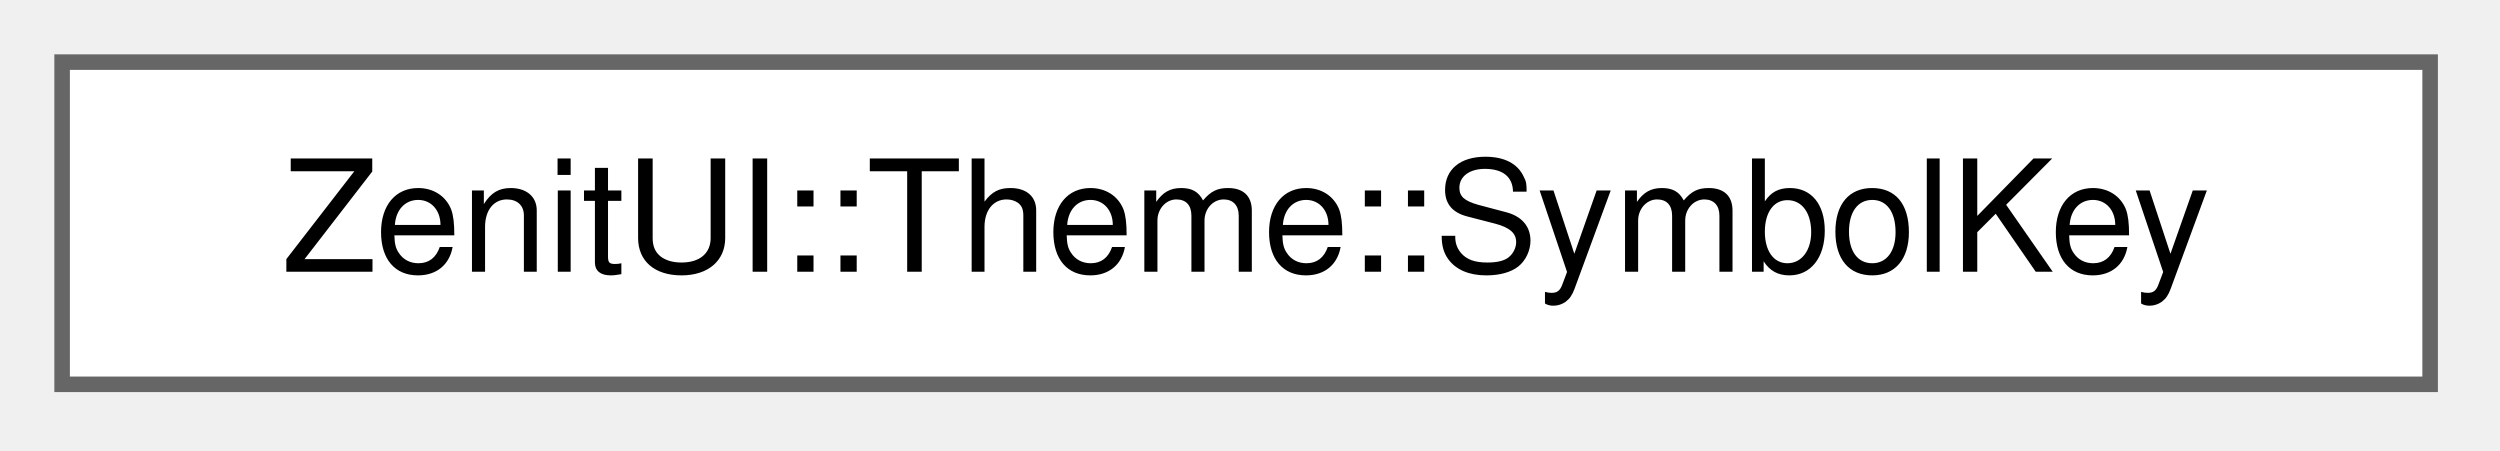
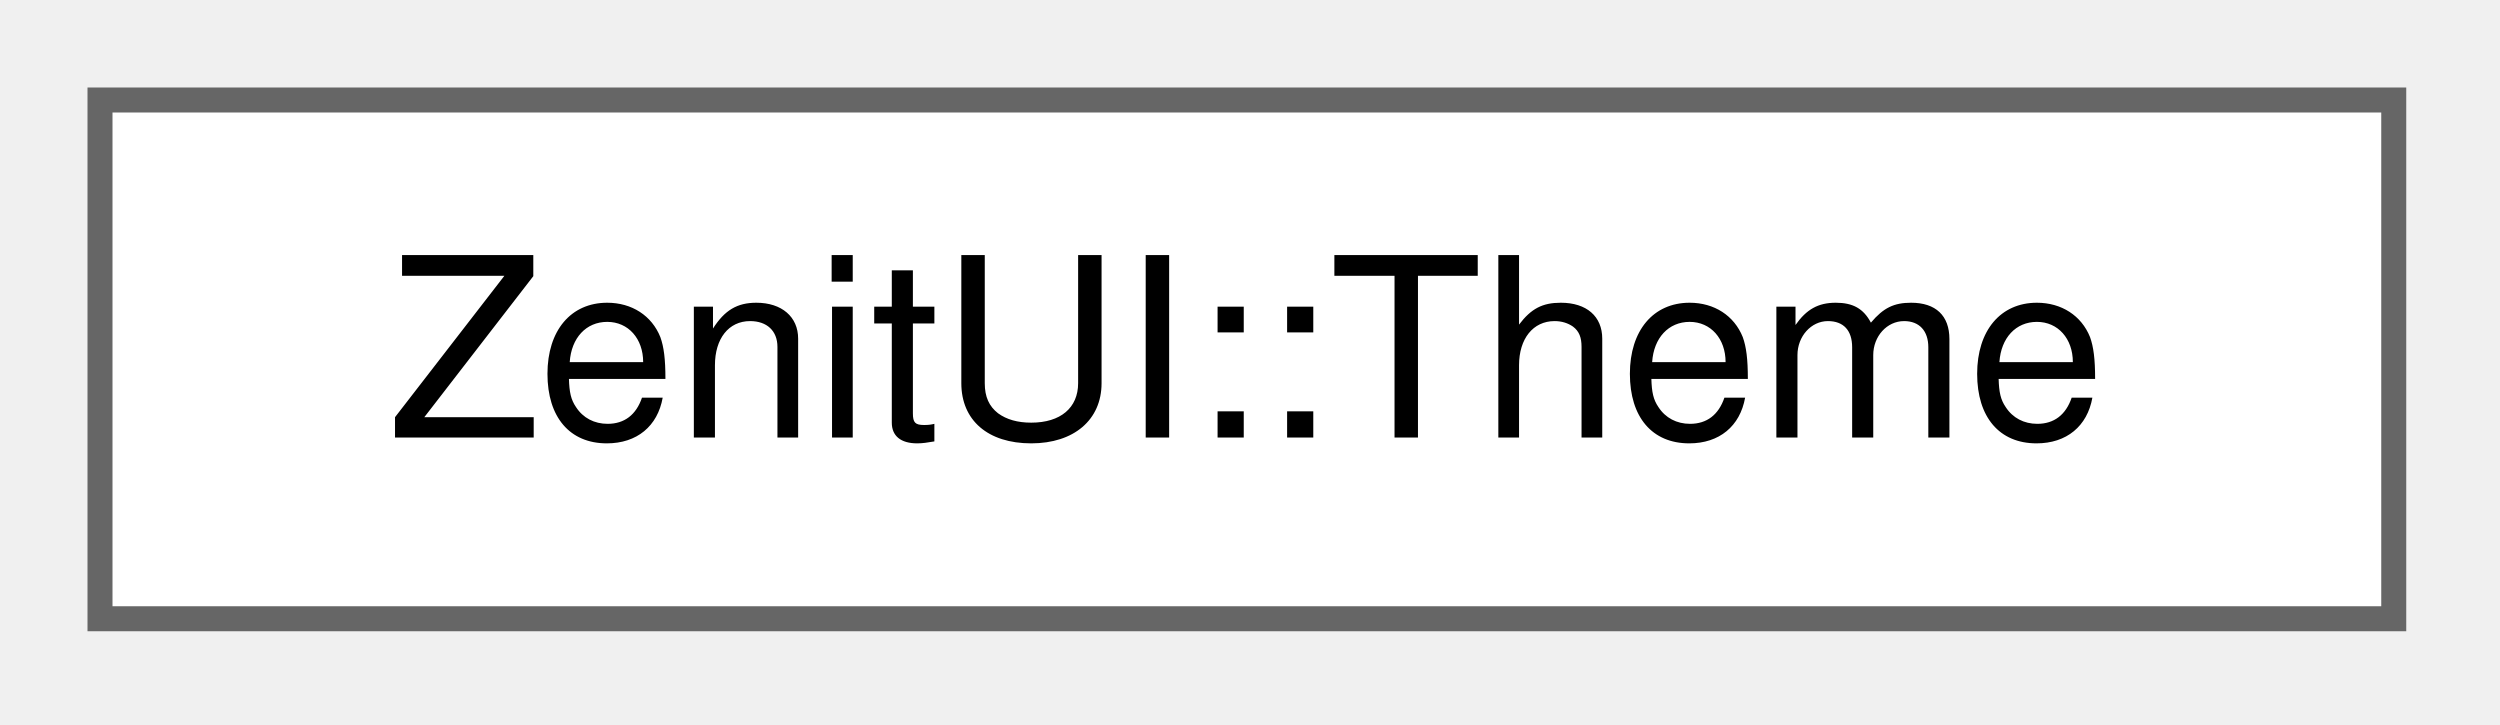
- <svg xmlns="http://www.w3.org/2000/svg" xmlns:xlink="http://www.w3.org/1999/xlink" width="161pt" height="29pt" viewBox="0.00 0.00 161.00 29.00">
+ <svg xmlns="http://www.w3.org/2000/svg" xmlns:xlink="http://www.w3.org/1999/xlink" width="100pt" height="29pt" viewBox="0.00 0.00 100.00 29.00">
  <g id="graph0" class="graph" transform="scale(1 1) rotate(0) translate(4 24.75)">
    <g id="Node000000" class="node">
      <g id="a_Node000000">
-         <a xlink:href="structZenitUI_1_1Theme_1_1SymbolKey.html" target="_top" xlink:title="Key for rulesByLastSymbol: the last selector component.">
-           <polygon fill="white" stroke="#666666" points="152.5,-20.75 0,-20.75 0,0 152.5,0 152.5,-20.75" />
-           <text xml:space="preserve" text-anchor="middle" x="76.25" y="-7.25" font-family="Helvetica,sans-Serif" font-size="10.00">ZenitUI::Theme::SymbolKey</text>
+         <a xlink:href="classZenitUI_1_1Theme.html" target="_top" xlink:title="Per-context stylesheet: rules, keyframes, and root style.">
+           <polygon fill="white" stroke="#666666" points="91.75,-20.75 0,-20.75 0,0 91.75,0 91.75,-20.75" />
+           <text xml:space="preserve" text-anchor="middle" x="45.88" y="-7.25" font-family="Helvetica,sans-Serif" font-size="10.00">ZenitUI::Theme</text>
        </a>
      </g>
    </g>
  </g>
</svg>
